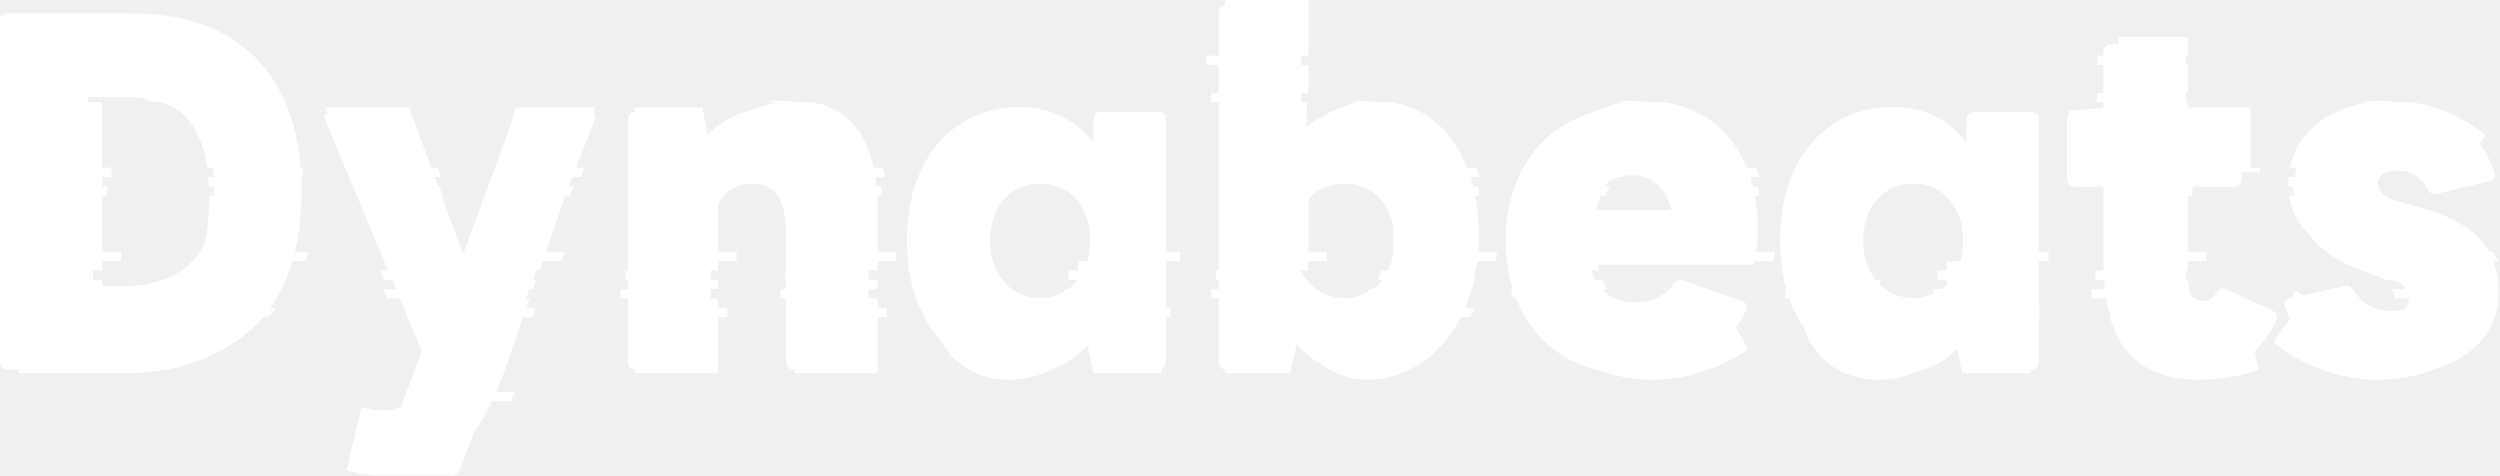
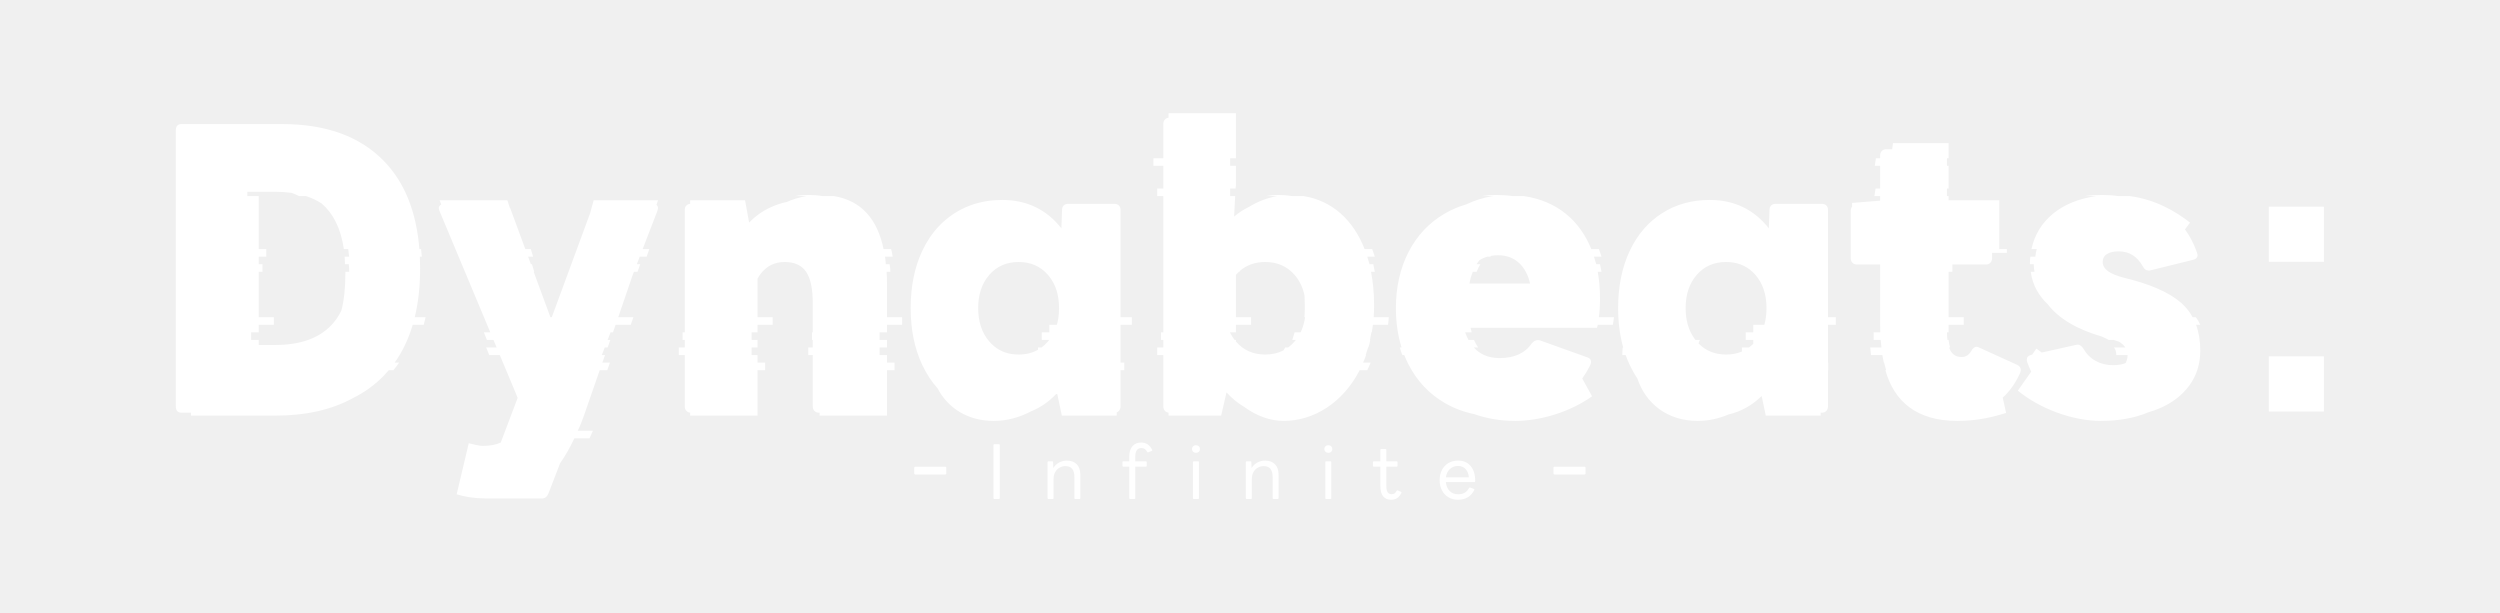
- <svg xmlns="http://www.w3.org/2000/svg" width="100%" height="100%" viewBox="0 0 1435 273" version="1.1" xml:space="preserve" style="fill-rule:evenodd;clip-rule:evenodd;stroke-linejoin:round;stroke-miterlimit:2;">
-   <path d="M-0,207.629l-0,-195.415c-0,-3.014 1.341,-4.522 4.024,-4.522l71.256,0c31.249,0 55.356,8.792 72.322,26.374c14.541,15.07 22.851,35.798 24.929,62.185l1.204,0c0.268,1.877 0.268,3.486 0.536,5.362l-1.407,0c0.124,2.713 0.186,5.483 0.186,8.308c0,12.657 -1.261,24.187 -3.784,34.59l7.686,-0c-0.536,1.877 -0.804,3.485 -1.34,5.362l-7.788,0c-2.986,10.08 -7.252,19.017 -12.797,26.811l3.157,-0c-1.34,1.877 -2.681,3.753 -4.021,5.362l-3.306,0c-1.048,1.235 -2.133,2.437 -3.255,3.605c-6.369,6.631 -13.743,12.018 -22.124,16.16c-15.227,8.404 -33.856,12.408 -54.697,12.408l-60.057,0l0,-2.069l-6.7,0c-2.683,0 -4.024,-1.507 -4.024,-4.521Zm50.673,-151.962l-0,3.049l8.043,-0l-0,37.535l5.362,0l0,5.362l-5.362,0l-0,5.363l2.681,-0l0,5.362l-2.681,-0l-0,32.173l10.724,-0l0,5.362l-10.724,0l-0,5.362l-5.362,0l-0,5.362l5.362,0l-0,3.579l11.83,-0c17.202,-0 30.262,-4.522 39.179,-13.564c3.022,-3.065 5.532,-6.649 7.53,-10.752c1.955,-7.389 2.858,-16.106 2.858,-26.45l-0,-1.072l2.681,-0c0,-1.877 0,-3.754 -0.268,-5.362l-2.681,-0c-0,-1.877 -0.268,-3.754 -0.268,-5.363l3.183,0c-0.158,-1.842 -0.37,-3.63 -0.637,-5.362l-3.083,0c-2.255,-15.173 -7.804,-25.485 -15.686,-32.255c-3.315,-2.193 -7.026,-3.953 -11.135,-5.28l-4.815,-0c-1.768,-0.884 -3.585,-1.648 -5.456,-2.305c-3.574,-0.496 -7.374,-0.744 -11.402,-0.744l-19.873,0Zm172.099,99.568l-35.991,-86.004c-0.316,-1.005 -0.474,-1.675 -0.474,-2.01c0,-0.837 0.355,-1.549 1.066,-2.135c0.203,-0.167 0.422,-0.311 0.658,-0.431l-1.159,-2.99l47.992,0l1.664,5.112c0.151,0.218 0.297,0.45 0.44,0.696l10.606,28.778l3.912,0l1.609,5.362l-3.545,0l1.976,5.363l0.765,-0l1.608,5.362l-0.397,-0l11.857,32.173l0.98,-0l27.204,-73.818l2.45,-9.028l45.578,0l-1.09,3.271c0.06,0.048 0.118,0.098 0.175,0.15c0.631,0.586 0.947,1.298 0.947,2.135l-0.474,2.01l-10.416,27.02l4.692,0l-1.877,5.362l-4.882,0l-2.068,5.363l2.392,-0l-1.877,5.362l-2.582,-0l-0.871,2.259l-10.22,29.914l10.724,-0l-1.877,5.362l-10.724,0l-1.877,5.362l-1.692,0l-2.067,5.362l1.882,0l-1.876,5.363l-2.074,-0l-2.067,5.362l2.264,-0l-1.877,5.362l5.362,-0l-1.876,5.362l-5.363,0l-11.26,32.441c-1.341,3.754 -2.681,7.239 -4.29,10.457l10.724,-0c-0.804,1.876 -1.608,3.753 -2.413,5.362l-10.724,-0c-3.135,6.646 -6.446,12.515 -10.073,17.607l-8.291,21.506c-0.947,2.344 -2.525,3.516 -4.735,3.516l-38.823,0c-0.109,0 -0.215,-0.002 -0.319,-0.007c-9.123,-0.096 -15.01,-1.154 -21.141,-2.942l8.58,-36.195c2.681,0.536 6.702,1.877 10.188,1.877c4.948,-0 9.081,-0.816 12.476,-2.37l11.963,-31.614l-1.287,-3.234l-11.353,-27.128l-7.51,-0l-2.144,-5.362l7.41,-0l-2.244,-5.363l-4.63,0l-2.145,-5.362l4.531,0Zm316.867,39.694c-4.285,-4.796 -7.918,-10.359 -10.9,-16.687c-5.445,-11.555 -8.168,-24.951 -8.168,-40.189c0,-15.238 2.683,-28.634 8.049,-40.188c3.14,-6.76 7.049,-12.632 11.728,-17.615c2.896,-3.083 6.086,-5.827 9.571,-8.23c0.509,-0.351 1.024,-0.694 1.546,-1.031c6.933,-4.472 14.587,-7.373 22.962,-8.702c3.541,-0.562 7.21,-0.843 11.009,-0.843c17.36,0 31.327,6.698 41.901,20.094l0.474,-13.061c-0,-1.339 0.394,-2.386 1.183,-3.139c0.789,-0.754 1.815,-1.131 3.078,-1.131l32.905,0c1.263,0 2.289,0.377 3.078,1.131c0.789,0.753 1.183,1.8 1.183,3.139l0,76.034l8.006,-0l-0,5.362l-8.006,0l0,26.811l2.644,-0l-0,5.362l-2.644,0l0,25.583c0,1.34 -0.394,2.428 -1.183,3.266c-0.439,0.465 -0.951,0.801 -1.536,1.008l0,2.316l-38.875,0l-3.218,-15.282l-0.833,0c-5.203,5.512 -11.119,9.597 -17.749,12.257c-8.082,4.255 -16.836,6.779 -26.46,6.779c-18.708,-0 -32.581,-9.347 -39.745,-23.044Zm79.049,-79.362c-0.303,-0.382 -0.616,-0.757 -0.939,-1.124c-5.287,-6.029 -12.191,-9.043 -20.714,-9.043c-8.522,0 -15.426,3.014 -20.713,9.043c-2.862,3.263 -4.95,7.066 -6.262,11.408c-1.113,3.68 -1.669,7.747 -1.669,12.202c0,9.712 2.644,17.624 7.931,23.736c1.016,1.175 2.092,2.237 3.228,3.186c4.773,3.988 10.601,5.982 17.485,5.982c5.168,0 9.74,-1.123 13.718,-3.37l-0,-1.627l2.514,-0c1.605,-1.181 3.099,-2.571 4.482,-4.171c0.338,-0.39 0.664,-0.787 0.98,-1.192l-5.295,0l-0,-5.362l5.362,0l0,-5.362l5.336,0c0.434,-1.51 0.777,-3.083 1.029,-4.717c0.346,-2.25 0.519,-4.617 0.519,-7.103c-0,-9.119 -2.331,-16.615 -6.992,-22.486Zm406.64,50.393c-2.398,-8.491 -3.597,-17.793 -3.597,-27.907c-0,-15.238 2.683,-28.634 8.049,-40.188c2.783,-5.994 6.172,-11.29 10.167,-15.887c3.705,-4.264 7.931,-7.927 12.677,-10.989c9.864,-6.363 21.188,-9.545 33.971,-9.545c17.36,0 31.328,6.698 41.901,20.094l0.474,-13.061c-0,-1.339 0.395,-2.386 1.184,-3.139c0.789,-0.754 1.815,-1.131 3.077,-1.131l32.906,0c1.262,0 2.288,0.377 3.077,1.131c0.789,0.753 1.184,1.8 1.184,3.139l-0,76.034l5.529,-0l-0,5.362l-5.529,0l-0,26.811l0.167,-0l-0,5.362l-0.167,0l-0,25.583c-0,1.34 -0.395,2.428 -1.184,3.266c-0.789,0.837 -1.815,1.255 -3.077,1.255l-0.934,0l-0,2.069l-38.876,0l-2.926,-13.898c-6.743,6.67 -14.63,11.053 -23.66,13.15c-6.729,2.863 -13.919,4.502 -21.674,4.502c-21.749,-0 -36.963,-12.633 -42.699,-30.046c-2.017,-3 -3.841,-6.228 -5.47,-9.685c-1.054,-2.238 -2.007,-4.545 -2.857,-6.92l-2.328,-0c0,-1.877 0,-3.486 0.269,-5.362l0.346,-0Zm91.638,-53.529c-4.999,-4.687 -11.256,-7.031 -18.771,-7.031c-8.522,0 -15.427,3.014 -20.714,9.043c-2.635,3.005 -4.614,6.467 -5.936,10.387c-1.33,3.945 -1.995,8.352 -1.995,13.223c0,8.302 1.932,15.289 5.795,20.96c0.368,0.54 0.753,1.068 1.156,1.584l3.175,0c-0.392,0.784 -0.72,1.63 -0.984,2.51c5.116,5.234 11.617,7.85 19.503,7.85c4.126,0 7.873,-0.716 11.241,-2.149l-0,-2.848l4.99,-0c1.067,-0.785 2.084,-1.662 3.053,-2.632l0,-2.731l-5.362,0l0,-5.362l5.362,0l0,-5.362l7.812,0c0.469,-1.629 0.831,-3.331 1.087,-5.106c0.308,-2.133 0.461,-4.371 0.461,-6.714c0,-9.712 -2.643,-17.582 -7.93,-23.61c-0.625,-0.713 -1.273,-1.383 -1.943,-2.012Zm-756.425,58.891l-4.224,-0l0,-5.362l4.224,-0l0,-5.363l-1.543,0l0,-5.362l1.543,0l0,-86.758c0,-1.339 0.395,-2.386 1.184,-3.139c0.695,-0.664 1.573,-1.035 2.635,-1.115l0,-2.558l38.876,0l2.901,15.844c4.371,-4.589 9.492,-8.227 15.362,-10.916c3.545,-1.623 7.292,-2.862 11.242,-3.718c4.338,-1.893 8.968,-3.332 13.929,-4.159l-8.043,-0c2.949,-0.536 6.166,-0.804 9.652,-0.804c3.485,-0 6.97,0.268 9.92,0.804l8.043,-0c19.572,3.217 30.832,16.623 35.122,37.535l5.362,0c0.537,1.877 0.805,3.486 1.073,5.362l-5.362,0c0.268,1.609 0.268,3.486 0.536,5.363l2.681,-0c0.268,1.608 0.536,3.485 0.536,5.362l-2.681,-0c0.268,2.413 0.268,4.826 0.268,7.507l0,24.666l10.725,-0l-0,5.362l-10.725,0l0,5.362l-5.222,0l0,5.362l5.222,0l0,5.363l-5.222,-0l0,5.362l5.222,-0l0,5.362l5.362,-0l0,5.362l-5.362,0l0,32.173l-47.723,0l-0,-2.069l-0.584,0c-1.262,0 -2.288,-0.418 -3.077,-1.255c-0.789,-0.838 -1.184,-1.926 -1.184,-3.266l0,-36.307l-3.199,-0l0,-5.362l3.199,-0l0,-5.363l-0.517,0l-0,-5.362l0.517,0l0,-20.698c0,-10.215 -1.578,-17.624 -4.734,-22.229c-3.157,-4.605 -8.207,-6.908 -15.151,-6.908c-7.102,0 -12.784,2.805 -17.045,8.415c-0.808,1.064 -1.54,2.217 -2.195,3.459l-0,27.237l10.724,-0l0,5.362l-10.724,0l-0,5.362l-4.197,0l0,5.362l4.197,0l-0,5.363l-4.197,-0l0,5.362l4.197,-0l-0,5.362l5.362,-0l0,5.362l-5.362,0l-0,32.173l-47.724,0l0,-2.087c-1.062,-0.088 -1.94,-0.5 -2.635,-1.237c-0.789,-0.838 -1.184,-1.926 -1.184,-3.266l0,-36.307Zm338.999,-134.055l-7.014,0l0,-5.362l7.014,-0l-0,-24.213c-0,-1.339 0.395,-2.428 1.184,-3.265c0.671,-0.712 1.513,-1.121 2.526,-1.228l0,-3.199l47.724,0l-0,31.905l-4.088,-0l0,5.362l4.088,0l-0,14.21l-0.268,1.877l-3.82,-0l0,5.362l3.552,-0l-0.75,14.498c3.206,-2.714 6.646,-4.958 10.318,-6.733c6.348,-3.872 13.216,-6.574 20.192,-7.765l-8.043,-0c2.949,-0.536 5.898,-0.804 8.847,-0.804c3.486,-0 6.703,0.268 9.92,0.804l8.043,-0c20.109,3.217 35.123,16.891 43.166,37.535l5.362,0c0.536,1.609 1.341,3.486 1.877,5.362l-5.362,0c0.536,1.877 1.072,3.486 1.608,5.363l2.682,-0c0.268,1.876 0.804,3.485 1.072,5.362l-2.681,-0c1.34,6.971 2.145,14.746 2.145,22.789c-0,3.217 -0,6.435 -0.268,9.384l10.724,-0c-0.268,1.877 -0.268,3.753 -0.536,5.362l-10.725,0c-0.268,1.877 -0.536,3.485 -0.804,5.362l-0.29,0c-0.284,1.82 -0.615,3.607 -0.994,5.362l0.212,0c-0.268,1.877 -0.805,3.486 -1.341,5.363l-0.203,-0c-0.515,1.824 -1.086,3.612 -1.712,5.362l0.306,-0c-0.804,1.877 -1.34,3.753 -2.144,5.362l5.362,-0c-0.805,1.877 -1.609,3.753 -2.413,5.362l-5.362,0c-12.065,23.326 -32.71,35.927 -53.89,35.927c-9.44,-0 -19.146,-3.457 -28.182,-10.09c-4.49,-2.665 -8.54,-6.005 -12.148,-10.018l-0.155,-0l-3.753,16.354l-37.268,0l0,-2.097c-1.013,-0.106 -1.855,-0.515 -2.526,-1.227c-0.789,-0.838 -1.184,-1.926 -1.184,-3.266l-0,-36.307l-4.333,-0l0,-5.362l4.333,-0l-0,-5.363l-1.652,0l0,-5.362l1.652,0l-0,-96.519l-4.333,-0l0,-5.362l4.333,-0l-0,-16.087Zm51.434,124.459c0.018,0.021 0.037,0.042 0.055,0.063c5.287,6.112 12.192,9.168 20.714,9.168c4.849,0 9.175,-0.989 12.977,-2.968c0.376,-0.628 0.742,-1.298 1.108,-2.029l2.146,-0c1.605,-1.181 3.099,-2.571 4.483,-4.171c0.337,-0.39 0.664,-0.787 0.98,-1.192l-2.515,0c0.536,-1.608 1.073,-3.485 1.609,-5.362l4.255,0c0.695,-1.422 1.29,-2.912 1.784,-4.471c0.042,-0.296 0.085,-0.594 0.127,-0.891l0.142,0c0.491,-1.708 0.866,-3.495 1.123,-5.362l-0.46,-0c0.268,-2.681 0.268,-5.362 0.268,-8.312c-0,-2.422 -0.064,-4.716 -0.192,-6.89c-1.149,-5.809 -3.523,-10.764 -7.121,-14.866c-5.287,-6.029 -12.192,-9.043 -20.714,-9.043c-7.176,0 -13.206,2.137 -18.088,6.412l-0,0.526l-0.583,-0c-0.706,0.655 -1.387,1.357 -2.043,2.105c-0.018,0.021 -0.037,0.042 -0.055,0.063l-0,30.005l10.724,-0l0,5.362l-10.724,0l-0,5.362l-4.274,0c0.934,1.911 2.051,3.699 3.349,5.362l0.925,0l-0,1.129Zm117.346,4.234c-2.677,-8.536 -4.015,-17.839 -4.015,-27.907c-0,-14.903 2.998,-28.173 8.996,-39.811c5.997,-11.638 14.519,-20.681 25.566,-27.127c4.748,-2.771 9.832,-4.946 15.25,-6.526c6.032,-2.889 12.403,-4.873 18.903,-5.873l-8.043,-0c3.485,-0.536 6.971,-0.804 10.456,-0.804c4.022,-0 8.043,0.268 11.529,0.804l8.043,-0c23.862,3.485 39.68,17.695 47.723,37.535l5.363,0c0.536,1.609 1.34,3.486 1.876,5.362l-5.362,0c0.536,1.877 1.073,3.486 1.609,5.363l2.681,-0c0.268,1.876 0.804,3.485 1.072,5.362l-2.681,-0c1.073,5.898 1.609,12.333 1.609,19.036c-0,4.825 -0.268,9.383 -0.804,13.137l10.724,-0c-0.268,2.145 -0.536,3.753 -0.804,5.362l-10.725,0c-0.268,0.804 -0.268,1.609 -0.536,2.145l-89.548,-0l0.804,3.217l-4.628,0c0.665,1.937 1.441,3.725 2.328,5.362l3.909,0c0.804,1.877 1.876,3.754 2.949,5.363l-3.082,-0c0.559,0.612 1.145,1.189 1.757,1.732c1.694,1.503 3.562,2.713 5.605,3.63l0.01,-0c0.002,0.002 0.004,0.005 0.006,0.007c3.187,1.427 6.797,2.14 10.831,2.14c10.574,0 18.229,-3.516 22.963,-10.549c1.578,-1.842 3.472,-2.512 5.682,-2.01l33.616,12.057c1.736,0.502 2.604,1.591 2.604,3.265c-0,0.67 -0.237,1.507 -0.711,2.512c-1.655,3.287 -3.499,6.348 -5.531,9.181l6.951,12.621c-15.819,11.26 -36.731,17.427 -54.427,17.427c-10.282,-0 -19.99,-1.623 -28.835,-4.749c-7.66,-1.568 -14.705,-4.228 -21.136,-7.981c-11.047,-6.447 -19.569,-15.489 -25.566,-27.127c-1.136,-2.203 -2.164,-4.468 -3.084,-6.794l-1.275,-0c-0.804,-1.609 -1.341,-3.486 -1.877,-5.362l1.255,-0Zm55.207,-61.856c-0.701,0.868 -1.368,1.804 -2.036,2.872l2.681,-0c-1.072,1.608 -1.876,3.485 -2.681,5.362l-2.681,-0c-1.072,2.413 -1.876,5.362 -2.413,8.311l42.973,0c-1.413,-5.998 -3.865,-10.704 -7.356,-14.118c-4.025,-3.936 -9.115,-5.903 -15.27,-5.903c-1.748,-0 -3.412,0.134 -4.99,0.402c-0.207,0.189 -0.411,0.383 -0.611,0.583l-1.986,0c-2.037,0.577 -3.914,1.408 -5.63,2.491Zm283.907,51.131c-0.071,-1.914 -0.106,-3.874 -0.106,-5.879l-0,-42.198l-16.571,0c-1.263,0 -2.289,-0.418 -3.078,-1.255c-0.789,-0.838 -1.183,-1.926 -1.183,-3.266l-0,-33.406c-0,-1.207 0.32,-2.209 0.96,-3.008l-0,-2.681l19.872,-1.581l-0,-3.245l-4.054,-0l0.804,-5.362l3.25,-0l-0,-16.087l-3.786,0l0.805,-5.362l2.981,-0l-0,-1.858c-0,-1.339 0.394,-2.428 1.184,-3.265c0.789,-0.837 1.814,-1.256 3.077,-1.256l4.279,0l0.543,-4.345l39.413,-0l-0,10.724l-1.15,-0l0,5.362l1.15,0l-0,16.087l-1.15,-0l0,5.362l1.15,-0l-0,2.949l35.926,0l0,34.586l5.362,0l0,2.681l-10.479,0l-0,3.705c-0,1.34 -0.395,2.428 -1.184,3.266c-0.789,0.837 -1.815,1.255 -3.077,1.255l-23.867,0l-0,5.18l-2.681,-0l-0,32.173l10.724,-0l-0,5.362l-10.724,0l-0,5.362l-1.141,0c0.031,1.956 0.145,3.744 0.343,5.362l0.798,0c0.268,1.877 0.536,3.754 1.072,5.363l-0.71,-0c0.284,0.826 0.609,1.571 0.974,2.234c1.657,3.015 4.3,4.522 7.93,4.522c1.578,-0 2.959,-0.419 4.143,-1.256c1.184,-0.838 2.328,-2.261 3.433,-4.27c1.104,-1.172 2.051,-1.759 2.84,-1.759c0.632,0 1.421,0.252 2.368,0.754l26.514,12.057c1.736,0.837 2.604,2.093 2.604,3.767c-0,0.67 -0.316,1.675 -0.947,3.014c-3.107,6.592 -7.062,12.085 -11.867,16.478l2.398,10.841c-8.043,2.413 -19.036,5.631 -34.586,5.631c-28.956,-0 -44.774,-13.942 -50.941,-35.927l0.553,0c-0.541,-1.721 -1.031,-3.509 -1.469,-5.362l-0.156,-0c-0.268,-1.609 -0.804,-3.485 -1.073,-5.362l-8.043,-0c-0.268,-1.877 -0.268,-3.486 -0.536,-5.362l7.931,-0c-0.21,-1.742 -0.384,-3.529 -0.523,-5.363l-4.995,0l-0,-5.362l4.696,0Zm189.865,56.652c-9.212,3.899 -20.48,6.086 -33.696,6.086c-19.84,-0 -43.165,-8.58 -58.715,-21.449l9.465,-13.45c-1.069,-2.173 -2.023,-4.454 -2.863,-6.842c-0.158,-0.335 -0.237,-0.921 -0.237,-1.758c-0,-1.675 1.026,-2.763 3.077,-3.265l0.662,-0.148l3.033,-4.297c1.254,0.94 2.507,1.88 3.815,2.767l23.976,-5.355l1.42,-0.252c1.42,0 2.762,0.921 4.024,2.763c2.21,3.852 5.13,6.782 8.759,8.792c3.63,2.009 7.734,3.014 12.31,3.014c4.043,-0 7.234,-0.603 9.572,-1.809l-0.602,-0c0.804,-1.341 1.34,-3.485 1.34,-5.362l-8.043,-0l-0,-0.536c-0,-1.877 -0.536,-3.486 -1.609,-4.826l8.044,-0c-0.982,-1.571 -2.539,-2.855 -4.356,-4.061c-1.19,-0.44 -2.514,-0.874 -3.971,-1.302l-3.47,0c-1.427,-0.832 -3.065,-1.611 -4.843,-2.385c-17.743,-5.133 -30.511,-12.74 -38.303,-22.82c-6.145,-5.9 -10.742,-13.322 -12.085,-23.054l2.681,-0c-0.268,-1.609 -0.536,-3.486 -0.536,-5.362l-2.681,-0l0,-0.805c0,-1.608 0,-2.949 0.268,-4.558l3.528,0c0.222,-1.832 0.557,-3.62 1.005,-5.362l-3.729,0c4.29,-20.108 20.913,-34.05 45.847,-37.535l-8.043,-0c3.753,-0.536 7.775,-0.804 12.065,-0.804c4.021,-0 8.043,0.268 11.797,0.804l8.043,-0c17.963,2.413 31.905,10.456 42.629,18.768l-3.591,4.834c3.451,4.641 6.272,10.075 8.463,16.3c0.158,0.503 0.316,1.089 0.473,1.759c0,1.842 -1.104,3.014 -3.314,3.516l-30.538,7.535l-0.947,0c-1.736,0 -3.078,-1.004 -4.025,-3.014c-2.051,-3.516 -4.458,-6.153 -7.22,-7.912c-2.762,-1.758 -6.115,-2.637 -10.061,-2.637c-3.314,-0 -5.997,0.628 -8.049,1.884c-2.051,1.256 -3.077,3.139 -3.077,5.651c-0,2.512 1.262,4.689 3.787,6.531c2.526,1.842 6.471,3.433 11.837,4.772l4.971,1.256c17.834,4.856 30.381,11.177 37.641,18.964c2.143,2.299 3.971,4.829 5.481,7.588l2.191,-0c1.34,1.609 2.413,3.485 3.217,5.362l-2.976,0c1.984,5.386 2.976,11.494 2.976,18.321c0,9.378 -2.564,17.583 -7.694,24.616c-5.129,7.033 -12.231,12.475 -21.305,16.326c-2.507,1.064 -5.113,1.981 -7.818,2.751Z" style="fill:#fff;" />
+ <svg xmlns="http://www.w3.org/2000/svg" width="100%" height="100%" viewBox="0 0 1771 434" version="1.1" xml:space="preserve" style="fill-rule:evenodd;clip-rule:evenodd;stroke-linejoin:round;stroke-miterlimit:2;">
+   <rect id="画板1" x="0" y="0" width="1770.83" height="433.333" style="fill:none;" />
+   <g id="画板11">
+     <path d="M124.552,287.828l0,-195.415c0,-3.014 1.342,-4.521 4.025,-4.521l71.256,-0c31.248,-0 55.355,8.791 72.321,26.373c14.541,15.07 22.851,35.798 24.929,62.185l1.204,0c0.268,1.877 0.268,3.486 0.536,5.362l-1.407,0c0.124,2.713 0.187,5.483 0.187,8.309c-0,12.656 -1.262,24.186 -3.785,34.589l7.686,-0c-0.536,1.877 -0.804,3.485 -1.34,5.362l-7.788,0c-2.986,10.08 -7.252,19.017 -12.797,26.811l3.158,0c-1.341,1.877 -2.681,3.754 -4.022,5.362l-3.306,0c-1.048,1.235 -2.133,2.437 -3.255,3.605c-6.368,6.632 -13.743,12.018 -22.124,16.16c-15.227,8.404 -33.856,12.408 -54.697,12.408l-60.056,0l-0,-2.069l-6.7,0c-2.683,0 -4.025,-1.507 -4.025,-4.521Zm50.673,-151.962l-0,3.049l8.043,-0l0,37.535l5.362,0l0,5.362l-5.362,0l0,5.363l2.681,-0l0,5.362l-2.681,-0l0,32.173l10.725,-0l-0,5.362l-10.725,0l0,5.362l-5.362,0l0,5.362l5.362,0l0,3.579l11.83,-0c17.203,-0 30.262,-4.521 39.179,-13.564c3.022,-3.065 5.532,-6.649 7.53,-10.752c1.955,-7.389 2.858,-16.106 2.858,-26.45l0,-1.072l2.681,-0c0,-1.877 0,-3.754 -0.268,-5.362l-2.681,-0c0,-1.877 -0.268,-3.754 -0.268,-5.363l3.183,0c-0.157,-1.842 -0.369,-3.63 -0.636,-5.362l-3.083,0c-2.256,-15.173 -7.804,-25.485 -15.687,-32.255c-3.314,-2.193 -7.026,-3.953 -11.134,-5.28l-4.816,-0c-1.768,-0.884 -3.584,-1.648 -5.456,-2.305c-3.573,-0.496 -7.374,-0.744 -11.402,-0.744l-19.873,0Zm172.1,99.568l-35.992,-86.004c-0.316,-1.005 -0.473,-1.675 -0.473,-2.01c-0,-0.837 0.355,-1.548 1.065,-2.135c0.203,-0.167 0.423,-0.311 0.658,-0.431l-1.159,-2.99l47.992,0l1.664,5.112c0.151,0.218 0.297,0.45 0.44,0.696l10.606,28.778l3.913,0l1.608,5.362l-3.545,0l1.976,5.363l0.765,-0l1.609,5.362l-0.398,-0l11.857,32.173l0.98,-0l27.204,-73.817l2.45,-9.029l45.578,0l-1.09,3.271c0.06,0.048 0.119,0.098 0.175,0.15c0.631,0.587 0.947,1.298 0.947,2.135l-0.473,2.01l-10.417,27.02l4.692,0l-1.877,5.362l-4.882,0l-2.067,5.363l2.391,-0l-1.876,5.362l-2.583,-0l-0.87,2.259l-10.221,29.914l10.724,-0l-1.876,5.362l-10.725,0l-1.877,5.362l-1.692,0l-2.067,5.362l1.883,0l-1.877,5.363l-2.073,-0l-2.067,5.362l2.263,-0l-1.877,5.362l5.363,0l-1.877,5.362l-5.362,0l-11.261,32.441c-1.341,3.754 -2.681,7.239 -4.29,10.457l10.725,-0c-0.805,1.876 -1.609,3.753 -2.413,5.362l-10.725,-0c-3.135,6.646 -6.446,12.515 -10.073,17.607l-8.291,21.506c-0.947,2.344 -2.525,3.516 -4.734,3.516l-38.824,0c-0.109,0 -0.215,-0.002 -0.319,-0.007c-9.122,-0.096 -15.01,-1.154 -21.141,-2.942l8.58,-36.195c2.681,0.537 6.703,1.877 10.188,1.877c4.949,0 9.082,-0.815 12.476,-2.37l11.964,-31.614l-1.288,-3.234l-11.352,-27.128l-7.51,-0l-2.145,-5.362l7.411,-0l-2.244,-5.363l-4.631,0l-2.145,-5.362l4.532,0Zm316.866,39.694c-4.284,-4.796 -7.918,-10.359 -10.9,-16.687c-5.445,-11.555 -8.167,-24.951 -8.167,-40.189c-0,-15.238 2.683,-28.634 8.049,-40.188c3.139,-6.76 7.048,-12.632 11.728,-17.615c2.895,-3.083 6.085,-5.826 9.57,-8.229c0.509,-0.352 1.024,-0.695 1.546,-1.032c6.933,-4.472 14.587,-7.373 22.963,-8.702c3.54,-0.562 7.21,-0.843 11.008,-0.843c17.36,0 31.327,6.698 41.901,20.095l0.474,-13.062c-0,-1.339 0.394,-2.386 1.183,-3.139c0.79,-0.754 1.815,-1.131 3.078,-1.131l32.906,0c1.262,0 2.288,0.377 3.077,1.131c0.789,0.753 1.184,1.8 1.184,3.139l-0,76.034l8.005,-0l0,5.362l-8.005,0l-0,26.811l2.643,0l-0,5.362l-2.643,0l-0,25.583c-0,1.34 -0.395,2.428 -1.184,3.266c-0.439,0.465 -0.95,0.801 -1.535,1.008l-0,2.316l-38.876,0l-3.217,-15.282l-0.833,0c-5.203,5.512 -11.12,9.597 -17.75,12.257c-8.082,4.255 -16.836,6.779 -26.46,6.779c-18.708,-0 -32.581,-9.347 -39.745,-23.044Zm79.049,-79.362c-0.303,-0.382 -0.616,-0.756 -0.938,-1.124c-5.287,-6.029 -12.192,-9.043 -20.714,-9.043c-8.523,0 -15.427,3.014 -20.714,9.043c-2.862,3.263 -4.949,7.066 -6.262,11.408c-1.113,3.68 -1.669,7.747 -1.669,12.202c0,9.712 2.644,17.625 7.931,23.737c1.016,1.174 2.092,2.236 3.228,3.185c4.773,3.988 10.602,5.982 17.486,5.982c5.167,0 9.739,-1.123 13.717,-3.37l0,-1.627l2.514,-0c1.605,-1.181 3.099,-2.571 4.483,-4.17c0.337,-0.39 0.664,-0.788 0.98,-1.193l-5.296,0l0,-5.362l5.362,0l0,-5.362l5.336,0c0.434,-1.51 0.777,-3.082 1.029,-4.717c0.346,-2.25 0.519,-4.617 0.519,-7.103c0,-9.119 -2.331,-16.615 -6.992,-22.486Zm406.641,50.393c-2.399,-8.491 -3.598,-17.793 -3.598,-27.907c0,-15.238 2.683,-28.634 8.049,-40.188c2.784,-5.994 6.173,-11.289 10.167,-15.886c3.705,-4.265 7.931,-7.928 12.677,-10.99c9.864,-6.363 21.188,-9.545 33.971,-9.545c17.361,0 31.328,6.698 41.902,20.095l0.473,-13.062c0,-1.339 0.395,-2.386 1.184,-3.139c0.789,-0.754 1.815,-1.131 3.077,-1.131l32.906,0c1.263,0 2.288,0.377 3.077,1.131c0.79,0.753 1.184,1.8 1.184,3.139l0,76.034l5.529,-0l0,5.362l-5.529,0l0,26.811l0.167,0l0,5.362l-0.167,0l0,25.583c0,1.34 -0.394,2.428 -1.184,3.266c-0.789,0.837 -1.814,1.255 -3.077,1.255l-0.934,0l-0,2.069l-38.876,0l-2.926,-13.898c-6.743,6.67 -14.629,11.053 -23.66,13.15c-6.728,2.863 -13.918,4.502 -21.674,4.502c-21.748,-0 -36.963,-12.633 -42.699,-30.046c-2.017,-3 -3.841,-6.228 -5.47,-9.685c-1.054,-2.238 -2.006,-4.544 -2.857,-6.92l-2.327,-0c-0,-1.877 -0,-3.486 0.268,-5.362l0.347,-0Zm91.638,-53.529c-5,-4.687 -11.257,-7.031 -18.772,-7.031c-8.522,0 -15.427,3.014 -20.714,9.043c-2.635,3.005 -4.614,6.467 -5.935,10.387c-1.33,3.945 -1.995,8.352 -1.995,13.223c-0,8.302 1.931,15.289 5.794,20.96c0.368,0.54 0.753,1.068 1.156,1.584l3.175,0c-0.392,0.784 -0.72,1.63 -0.984,2.51c5.116,5.234 11.617,7.85 19.503,7.85c4.126,0 7.873,-0.716 11.241,-2.149l0,-2.848l4.991,-0c1.066,-0.785 2.084,-1.662 3.052,-2.632l0,-2.731l-5.362,0l0,-5.362l5.362,0l0,-5.362l7.812,0c0.469,-1.629 0.831,-3.331 1.087,-5.106c0.308,-2.133 0.462,-4.371 0.462,-6.714c-0,-9.712 -2.644,-17.582 -7.931,-23.61c-0.625,-0.713 -1.272,-1.383 -1.942,-2.012Zm-756.425,58.891l-4.225,-0l0,-5.362l4.225,-0l-0,-5.363l-1.543,0l-0,-5.362l1.543,0l-0,-86.758c-0,-1.339 0.394,-2.386 1.183,-3.139c0.695,-0.664 1.574,-1.035 2.636,-1.115l-0,-2.558l38.876,0l2.9,15.844c4.371,-4.589 9.492,-8.227 15.363,-10.915c3.544,-1.624 7.292,-2.863 11.242,-3.719c4.337,-1.893 8.967,-3.332 13.928,-4.159l-8.043,-0c2.949,-0.536 6.166,-0.804 9.652,-0.804c3.485,-0 6.971,0.268 9.92,0.804l8.043,-0c19.572,3.217 30.833,16.623 35.122,37.535l5.363,0c0.536,1.877 0.804,3.486 1.072,5.362l-5.362,0c0.268,1.609 0.268,3.486 0.536,5.363l2.681,-0c0.268,1.608 0.536,3.485 0.536,5.362l-2.681,-0c0.268,2.413 0.268,4.826 0.268,7.507l0,24.666l10.725,-0l-0,5.362l-10.725,0l0,5.362l-5.221,0l-0,5.362l5.221,0l0,5.363l-5.221,-0l-0,5.362l5.221,-0l0,5.362l5.363,0l-0,5.362l-5.363,0l0,32.173l-47.723,0l0,-2.069l-0.583,0c-1.263,0 -2.289,-0.418 -3.078,-1.255c-0.789,-0.838 -1.184,-1.926 -1.184,-3.266l0,-36.307l-3.198,-0l-0,-5.362l3.198,-0l0,-5.363l-0.517,0l-0,-5.362l0.517,0l0,-20.698c0,-10.215 -1.578,-17.624 -4.734,-22.229c-3.157,-4.605 -8.207,-6.908 -15.151,-6.908c-7.102,0 -12.783,2.805 -17.045,8.415c-0.808,1.064 -1.54,2.217 -2.195,3.459l0,27.237l10.724,-0l0,5.362l-10.724,0l0,5.362l-4.196,0l-0,5.362l4.196,0l0,5.363l-4.196,-0l-0,5.362l4.196,-0l0,5.362l5.362,0l0,5.362l-5.362,0l0,32.173l-47.723,0l-0,-2.086c-1.062,-0.088 -1.941,-0.501 -2.636,-1.238c-0.789,-0.838 -1.183,-1.926 -1.183,-3.266l-0,-36.307Zm338.998,-134.055l-7.014,0l0,-5.362l7.014,0l0,-24.212c0,-1.34 0.395,-2.429 1.184,-3.266c0.671,-0.712 1.513,-1.121 2.527,-1.228l-0,-3.199l47.723,0l0,31.905l-4.088,0l0,5.362l4.088,0l0,14.21l-0.268,1.877l-3.82,-0l0,5.362l3.552,-0l-0.75,14.498c3.207,-2.714 6.646,-4.958 10.318,-6.733c6.349,-3.871 13.216,-6.574 20.192,-7.765l-8.043,-0c2.949,-0.536 5.898,-0.804 8.847,-0.804c3.486,-0 6.703,0.268 9.92,0.804l8.044,-0c20.108,3.217 35.122,16.891 43.165,37.535l5.362,0c0.537,1.609 1.341,3.486 1.877,5.362l-5.362,0c0.536,1.877 1.073,3.486 1.609,5.363l2.681,-0c0.268,1.876 0.804,3.485 1.072,5.362l-2.681,-0c1.341,6.971 2.145,14.746 2.145,22.789c0,3.217 0,6.435 -0.268,9.384l10.724,-0c-0.268,1.877 -0.268,3.753 -0.536,5.362l-10.724,0c-0.268,1.877 -0.537,3.486 -0.805,5.362l-0.29,0c-0.284,1.82 -0.615,3.607 -0.993,5.362l0.211,0c-0.268,1.877 -0.804,3.486 -1.341,5.363l-0.202,-0c-0.516,1.825 -1.087,3.612 -1.713,5.362l0.307,-0c-0.805,1.877 -1.341,3.753 -2.145,5.362l5.362,0c-0.804,1.877 -1.609,3.754 -2.413,5.362l-5.362,0c-12.065,23.326 -32.709,35.927 -53.89,35.927c-9.44,-0 -19.146,-3.457 -28.182,-10.09c-4.49,-2.665 -8.539,-6.005 -12.148,-10.018l-0.155,-0l-3.753,16.354l-37.267,0l-0,-2.097c-1.014,-0.106 -1.856,-0.515 -2.527,-1.227c-0.789,-0.838 -1.184,-1.926 -1.184,-3.266l0,-36.307l-4.333,-0l0,-5.362l4.333,-0l0,-5.363l-1.651,0l-0,-5.362l1.651,0l0,-96.519l-4.333,-0l0,-5.362l4.333,-0l0,-16.087Zm51.434,124.459c0.018,0.021 0.037,0.042 0.055,0.064c5.287,6.111 12.192,9.167 20.714,9.167c4.85,0 9.175,-0.989 12.977,-2.968c0.377,-0.628 0.742,-1.298 1.108,-2.029l2.147,-0c1.605,-1.181 3.099,-2.571 4.482,-4.17c0.338,-0.39 0.664,-0.788 0.98,-1.193l-2.515,0c0.537,-1.608 1.073,-3.485 1.609,-5.362l4.255,0c0.696,-1.422 1.29,-2.912 1.784,-4.471c0.043,-0.296 0.085,-0.594 0.128,-0.891l0.141,0c0.492,-1.708 0.866,-3.495 1.123,-5.362l-0.46,-0c0.268,-2.681 0.268,-5.362 0.268,-8.311c0,-2.423 -0.064,-4.717 -0.192,-6.891c-1.149,-5.809 -3.523,-10.764 -7.121,-14.866c-5.287,-6.029 -12.191,-9.043 -20.714,-9.043c-7.176,0 -13.205,2.138 -18.088,6.412l0,0.526l-0.583,-0c-0.706,0.655 -1.387,1.357 -2.043,2.105c-0.018,0.021 -0.037,0.042 -0.055,0.063l0,30.005l10.725,-0l-0,5.362l-10.725,0l0,5.362l-4.274,0c0.935,1.912 2.051,3.699 3.349,5.362l0.925,0l0,1.129Zm117.346,4.234c-2.677,-8.536 -4.015,-17.839 -4.015,-27.907c0,-14.903 2.999,-28.173 8.996,-39.811c5.997,-11.638 14.519,-20.68 25.567,-27.127c4.748,-2.771 9.831,-4.946 15.249,-6.526c6.032,-2.889 12.403,-4.873 18.903,-5.873l-8.043,-0c3.485,-0.536 6.971,-0.804 10.456,-0.804c4.022,-0 8.044,0.268 11.529,0.804l8.043,-0c23.862,3.485 39.68,17.695 47.724,37.535l5.362,0c0.536,1.609 1.34,3.486 1.877,5.362l-5.363,0c0.537,1.877 1.073,3.486 1.609,5.363l2.681,-0c0.268,1.876 0.805,3.485 1.073,5.362l-2.681,-0c1.072,5.898 1.608,12.333 1.608,19.036c0,4.826 -0.268,9.383 -0.804,13.137l10.724,-0c-0.268,2.145 -0.536,3.753 -0.804,5.362l-10.724,0c-0.269,0.804 -0.269,1.609 -0.537,2.145l-89.548,0l0.804,3.217l-4.628,0c0.665,1.938 1.441,3.725 2.328,5.362l3.909,0c0.804,1.877 1.877,3.754 2.949,5.363l-3.082,-0c0.56,0.612 1.145,1.19 1.757,1.732c1.694,1.503 3.562,2.713 5.605,3.63l0.01,-0c0.002,0.002 0.004,0.005 0.006,0.007c3.187,1.427 6.797,2.14 10.832,2.14c10.574,0 18.228,-3.516 22.963,-10.549c1.578,-1.842 3.472,-2.512 5.681,-2.01l33.616,12.057c1.736,0.502 2.604,1.591 2.604,3.265c-0,0.67 -0.237,1.507 -0.71,2.512c-1.656,3.288 -3.499,6.348 -5.531,9.181l6.95,12.621c-15.819,11.26 -36.731,17.427 -54.426,17.427c-10.283,-0 -19.991,-1.623 -28.835,-4.749c-7.661,-1.568 -14.706,-4.228 -21.136,-7.981c-11.048,-6.447 -19.57,-15.489 -25.567,-27.127c-1.136,-2.203 -2.163,-4.468 -3.084,-6.794l-1.275,-0c-0.804,-1.609 -1.34,-3.486 -1.877,-5.362l1.255,-0Zm55.207,-61.856c-0.7,0.868 -1.368,1.804 -2.035,2.872l2.681,-0c-1.073,1.608 -1.877,3.485 -2.681,5.362l-2.681,-0c-1.073,2.413 -1.877,5.362 -2.413,8.311l42.972,0c-1.412,-5.998 -3.864,-10.704 -7.356,-14.118c-4.025,-3.935 -9.114,-5.903 -15.269,-5.903c-1.749,-0 -3.413,0.134 -4.991,0.402c-0.207,0.189 -0.411,0.384 -0.61,0.583l-1.987,0c-2.037,0.577 -3.914,1.408 -5.63,2.491Zm283.907,51.131c-0.07,-1.914 -0.106,-3.874 -0.106,-5.879l0,-42.197l-16.571,-0c-1.263,-0 -2.288,-0.419 -3.077,-1.256c-0.79,-0.838 -1.184,-1.926 -1.184,-3.266l-0,-33.406c-0,-1.207 0.32,-2.209 0.96,-3.008l-0,-2.681l19.872,-1.581l0,-3.245l-4.054,-0l0.805,-5.362l3.249,-0l0,-16.087l-3.785,0l0.804,-5.362l2.981,0l0,-1.858c0,-1.339 0.395,-2.428 1.184,-3.265c0.789,-0.837 1.815,-1.256 3.077,-1.256l4.28,0l0.543,-4.345l39.412,-0l-0,10.724l-1.15,0l0,5.362l1.15,0l-0,16.087l-1.15,-0l0,5.362l1.15,-0l-0,2.949l35.926,0l0,34.586l5.363,0l-0,2.681l-10.48,0l0,3.705c0,1.34 -0.395,2.428 -1.184,3.266c-0.789,0.837 -1.815,1.256 -3.077,1.256l-23.867,-0l-0,5.179l-2.681,-0l-0,32.173l10.724,-0l0,5.362l-10.724,0l-0,5.362l-1.141,0c0.031,1.956 0.145,3.744 0.343,5.362l0.798,0c0.268,1.877 0.536,3.754 1.072,5.363l-0.71,-0c0.284,0.826 0.609,1.571 0.974,2.235c1.657,3.014 4.301,4.521 7.931,4.521c1.578,-0 2.959,-0.419 4.142,-1.256c1.184,-0.837 2.328,-2.261 3.433,-4.27c1.105,-1.172 2.052,-1.758 2.841,-1.758c0.631,-0 1.42,0.251 2.367,0.753l26.514,12.057c1.736,0.837 2.604,2.093 2.604,3.767c-0,0.67 -0.316,1.675 -0.947,3.014c-3.106,6.592 -7.062,12.085 -11.867,16.479l2.398,10.841c-8.043,2.413 -19.035,5.63 -34.586,5.63c-28.955,-0 -44.774,-13.942 -50.94,-35.927l0.552,0c-0.541,-1.721 -1.031,-3.509 -1.469,-5.362l-0.156,0c-0.268,-1.609 -0.804,-3.485 -1.072,-5.362l-8.044,-0c-0.268,-1.877 -0.268,-3.486 -0.536,-5.362l7.932,-0c-0.21,-1.742 -0.385,-3.529 -0.523,-5.363l-4.996,0l0,-5.362l4.696,0Zm189.865,56.652c-9.212,3.899 -20.48,6.086 -33.695,6.086c-19.84,-0 -43.166,-8.58 -58.716,-21.449l9.465,-13.45c-1.069,-2.173 -2.023,-4.454 -2.863,-6.842c-0.158,-0.335 -0.237,-0.921 -0.237,-1.758c0,-1.675 1.026,-2.763 3.078,-3.265l0.661,-0.148l3.033,-4.297c1.254,0.94 2.508,1.881 3.815,2.767l23.976,-5.355l1.42,-0.251c1.421,-0 2.762,0.92 4.025,2.762c2.209,3.852 5.129,6.782 8.759,8.792c3.63,2.009 7.733,3.014 12.31,3.014c4.042,-0 7.233,-0.603 9.571,-1.809l-0.602,0c0.804,-1.34 1.34,-3.485 1.34,-5.362l-8.043,-0l0,-0.536c0,-1.877 -0.536,-3.486 -1.608,-4.826l8.043,-0c-0.982,-1.571 -2.539,-2.855 -4.356,-4.061c-1.19,-0.44 -2.513,-0.874 -3.97,-1.302l-3.471,0c-1.427,-0.832 -3.064,-1.611 -4.843,-2.385c-17.743,-5.133 -30.51,-12.74 -38.303,-22.82c-6.144,-5.9 -10.742,-13.322 -12.084,-23.054l2.681,-0c-0.269,-1.609 -0.537,-3.486 -0.537,-5.362l-2.681,-0l0,-0.805c0,-1.608 0,-2.949 0.268,-4.558l3.528,0c0.222,-1.832 0.557,-3.619 1.005,-5.362l-3.728,0c4.289,-20.108 20.912,-34.05 45.846,-37.535l-8.043,-0c3.754,-0.536 7.775,-0.804 12.065,-0.804c4.022,-0 8.043,0.268 11.797,0.804l8.043,-0c17.963,2.413 31.905,10.456 42.629,18.768l-3.59,4.834c3.451,4.641 6.272,10.075 8.462,16.301c0.158,0.502 0.316,1.088 0.474,1.758c-0,1.842 -1.105,3.014 -3.315,3.516l-30.538,7.536l-0.947,-0c-1.736,-0 -3.077,-1.005 -4.024,-3.015c-2.052,-3.516 -4.459,-6.153 -7.221,-7.912c-2.761,-1.758 -6.115,-2.637 -10.061,-2.637c-3.314,0 -5.997,0.628 -8.048,1.884c-2.052,1.256 -3.078,3.14 -3.078,5.651c-0,2.512 1.263,4.689 3.788,6.531c2.525,1.842 6.47,3.433 11.836,4.772l4.972,1.256c17.833,4.856 30.38,11.178 37.64,18.964c2.144,2.299 3.971,4.829 5.482,7.588l2.19,-0c1.341,1.609 2.413,3.485 3.217,5.362l-2.975,0c1.983,5.387 2.975,11.494 2.975,18.322c0,9.377 -2.564,17.582 -7.693,24.615c-5.129,7.033 -12.231,12.475 -21.306,16.326c-2.507,1.064 -5.113,1.981 -7.818,2.751Z" style="fill:#fff;" />
+     <rect x="1607.22" y="146.42" width="39.059" height="39.059" style="fill:#fff;" />
+     <rect x="1607.22" y="252.451" width="39.059" height="39.059" style="fill:#fff;" />
+     <g>
+       <path d="M648.382,336.139c-0.18,0 -0.348,-0.079 -0.506,-0.236c-0.157,-0.157 -0.235,-0.325 -0.235,-0.505l-0,-4.042c-0,-0.225 0.067,-0.404 0.202,-0.539c0.134,-0.135 0.314,-0.202 0.539,-0.202l21.22,-0c0.494,-0 0.741,0.247 0.741,0.741l0,4.042c0,0.225 -0.067,0.404 -0.202,0.539c-0.135,0.135 -0.314,0.202 -0.539,0.202l-21.22,0Z" style="fill:#fff;fill-rule:nonzero;" />
+       <path d="M704.392,353.49c-0.4,-0 -0.6,-0.2 -0.6,-0.6l-0,-37.65c-0,-0.367 0.2,-0.55 0.6,-0.55l3.25,-0c0.4,-0 0.6,0.183 0.6,0.55l-0,37.65c-0,0.4 -0.2,0.6 -0.6,0.6l-3.25,-0Z" style="fill:#fff;fill-rule:nonzero;" />
+       <path d="M742.692,353.49c-0.4,-0 -0.6,-0.2 -0.6,-0.6l-0,-25.55c-0,-0.367 0.2,-0.55 0.6,-0.55l2.7,-0c0.4,-0 0.6,0.183 0.6,0.55l0.2,4.25c0.966,-1.7 2.325,-3.009 4.075,-3.925c1.75,-0.917 3.575,-1.375 5.475,-1.375c3,-0 5.341,0.866 7.025,2.6c1.683,1.733 2.525,4.15 2.525,7.25l-0,16.75c-0,0.4 -0.167,0.6 -0.5,0.6l-3.1,-0c-0.4,-0 -0.6,-0.2 -0.6,-0.6l-0,-15c-0,-2.567 -0.525,-4.492 -1.575,-5.775c-1.05,-1.284 -2.675,-1.925 -4.875,-1.925c-1.334,-0 -2.642,0.341 -3.925,1.025c-1.284,0.683 -2.334,1.716 -3.15,3.1c-0.817,1.383 -1.225,3.075 -1.225,5.075l-0,13.5c-0,0.4 -0.184,0.6 -0.55,0.6l-3.1,-0Z" style="fill:#fff;fill-rule:nonzero;" />
+       <path d="M800.592,353.49c-0.4,-0 -0.6,-0.2 -0.6,-0.6l-0,-22.3l-4.25,-0c-0.4,-0 -0.6,-0.167 -0.6,-0.5l-0,-2.75c-0,-0.367 0.2,-0.55 0.6,-0.55l4.25,-0l-0,-3.5c-0,-3.1 0.758,-5.509 2.275,-7.225c1.516,-1.717 3.525,-2.575 6.025,-2.575c3.633,-0 6.266,1.733 7.9,5.2l0.05,0.25c-0,0.233 -0.134,0.4 -0.4,0.5l-2.45,1l-0.25,0.05c-0.2,-0 -0.367,-0.117 -0.5,-0.35c-0.9,-1.834 -2.267,-2.75 -4.1,-2.75c-1.4,-0 -2.467,0.5 -3.2,1.5c-0.734,1 -1.1,2.5 -1.1,4.5l-0,3.4l7.55,-0c0.366,-0 0.55,0.183 0.55,0.55l-0,2.75c-0,0.333 -0.184,0.5 -0.55,0.5l-7.55,-0l-0,22.3c-0,0.4 -0.184,0.6 -0.55,0.6l-3.1,-0Z" style="fill:#fff;fill-rule:nonzero;" />
+       <path d="M847.242,320.79c-0.8,-0 -1.467,-0.25 -2,-0.75c-0.534,-0.5 -0.8,-1.15 -0.8,-1.95c-0,-0.8 0.266,-1.45 0.8,-1.95c0.533,-0.5 1.2,-0.75 2,-0.75c0.8,-0 1.466,0.25 2,0.75c0.533,0.5 0.8,1.15 0.8,1.95c-0,0.8 -0.267,1.45 -0.8,1.95c-0.534,0.5 -1.2,0.75 -2,0.75Zm-1.55,32.7c-0.4,-0 -0.6,-0.2 -0.6,-0.6l-0,-25.55c-0,-0.367 0.2,-0.55 0.6,-0.55l3.1,-0c0.366,-0 0.55,0.183 0.55,0.55l-0,25.55c-0,0.4 -0.184,0.6 -0.55,0.6l-3.1,-0Z" style="fill:#fff;fill-rule:nonzero;" />
+       <path d="M883.142,353.49c-0.4,-0 -0.6,-0.2 -0.6,-0.6l-0,-25.55c-0,-0.367 0.2,-0.55 0.6,-0.55l2.7,-0c0.4,-0 0.6,0.183 0.6,0.55l0.2,4.25c0.966,-1.7 2.325,-3.009 4.075,-3.925c1.75,-0.917 3.575,-1.375 5.475,-1.375c3,-0 5.341,0.866 7.025,2.6c1.683,1.733 2.525,4.15 2.525,7.25l-0,16.75c-0,0.4 -0.167,0.6 -0.5,0.6l-3.1,-0c-0.4,-0 -0.6,-0.2 -0.6,-0.6l-0,-15c-0,-2.567 -0.525,-4.492 -1.575,-5.775c-1.05,-1.284 -2.675,-1.925 -4.875,-1.925c-1.334,-0 -2.642,0.341 -3.925,1.025c-1.284,0.683 -2.334,1.716 -3.15,3.1c-0.817,1.383 -1.225,3.075 -1.225,5.075l-0,13.5c-0,0.4 -0.184,0.6 -0.55,0.6l-3.1,-0Z" style="fill:#fff;fill-rule:nonzero;" />
+       <path d="M940.992,320.79c-0.8,-0 -1.467,-0.25 -2,-0.75c-0.534,-0.5 -0.8,-1.15 -0.8,-1.95c-0,-0.8 0.266,-1.45 0.8,-1.95c0.533,-0.5 1.2,-0.75 2,-0.75c0.8,-0 1.466,0.25 2,0.75c0.533,0.5 0.8,1.15 0.8,1.95c-0,0.8 -0.267,1.45 -0.8,1.95c-0.534,0.5 -1.2,0.75 -2,0.75Zm-1.55,32.7c-0.4,-0 -0.6,-0.2 -0.6,-0.6l-0,-25.55c-0,-0.367 0.2,-0.55 0.6,-0.55l3.1,-0c0.366,-0 0.55,0.183 0.55,0.55l-0,25.55c-0,0.4 -0.184,0.6 -0.55,0.6l-3.1,-0Z" style="fill:#fff;fill-rule:nonzero;" />
+       <path d="M985.542,354.04c-2.467,-0 -4.367,-0.809 -5.7,-2.425c-1.334,-1.617 -2,-4.075 -2,-7.375l-0,-13.65l-4.7,-0c-0.167,-0 -0.3,-0.05 -0.4,-0.15c-0.1,-0.1 -0.15,-0.217 -0.15,-0.35l-0,-2.75c-0,-0.167 0.05,-0.3 0.15,-0.4c0.1,-0.1 0.233,-0.15 0.4,-0.15l4.7,-0l-0,-8.2c-0,-0.334 0.183,-0.5 0.55,-0.5l3.1,-0c0.166,-0 0.308,0.05 0.425,0.15c0.116,0.1 0.175,0.216 0.175,0.35l-0,8.2l7.4,-0c0.333,-0 0.5,0.183 0.5,0.55l-0,2.75c-0,0.333 -0.167,0.5 -0.5,0.5l-7.4,-0l-0,13.75c-0,2 0.308,3.458 0.925,4.375c0.616,0.916 1.591,1.375 2.925,1.375c1.533,-0 2.683,-0.8 3.45,-2.4c0.166,-0.367 0.4,-0.467 0.7,-0.3l2.4,1.05c0.2,0.1 0.3,0.25 0.3,0.45c-0,0.166 -0.034,0.3 -0.1,0.4c-1.567,3.166 -3.95,4.75 -7.15,4.75Z" style="fill:#fff;fill-rule:nonzero;" />
+       <path d="M1032.89,354.04c-2.6,-0 -4.892,-0.6 -6.875,-1.8c-1.984,-1.2 -3.509,-2.85 -4.575,-4.95c-1.067,-2.1 -1.6,-4.484 -1.6,-7.15c-0,-2.667 0.533,-5.05 1.6,-7.15c1.066,-2.1 2.591,-3.742 4.575,-4.925c1.983,-1.184 4.275,-1.775 6.875,-1.775c3.833,-0 6.816,1.3 8.95,3.9c2.133,2.6 3.2,6.083 3.2,10.45c-0,0.333 -0.042,0.558 -0.125,0.675c-0.084,0.116 -0.242,0.175 -0.475,0.175l-20.2,-0c0.266,2.7 1.166,4.816 2.7,6.35c1.533,1.533 3.516,2.3 5.95,2.3c1.9,-0 3.483,-0.375 4.75,-1.125c1.266,-0.75 2.283,-1.859 3.05,-3.325c0.133,-0.3 0.383,-0.4 0.75,-0.3l2.6,0.95c0.266,0.1 0.4,0.25 0.4,0.45c-0,0.066 -0.017,0.15 -0.05,0.25c-1.134,2.333 -2.684,4.083 -4.65,5.25c-1.967,1.166 -4.25,1.75 -6.85,1.75Zm-0,-23.95c-2.3,-0 -4.225,0.716 -5.775,2.15c-1.55,1.433 -2.492,3.4 -2.825,5.9l16.25,-0c-0.2,-2.467 -0.975,-4.425 -2.325,-5.875c-1.35,-1.45 -3.125,-2.175 -5.325,-2.175Z" style="fill:#fff;fill-rule:nonzero;" />
+       <path d="M1101.23,336.139c-0.18,0 -0.348,-0.079 -0.505,-0.236c-0.157,-0.157 -0.236,-0.325 -0.236,-0.505l0,-4.042c0,-0.225 0.067,-0.404 0.202,-0.539c0.135,-0.135 0.315,-0.202 0.539,-0.202l21.221,-0c0.494,-0 0.741,0.247 0.741,0.741l-0,4.042c-0,0.225 -0.068,0.404 -0.202,0.539c-0.135,0.135 -0.315,0.202 -0.539,0.202l-21.221,0Z" style="fill:#fff;fill-rule:nonzero;" />
+     </g>
+   </g>
</svg>
